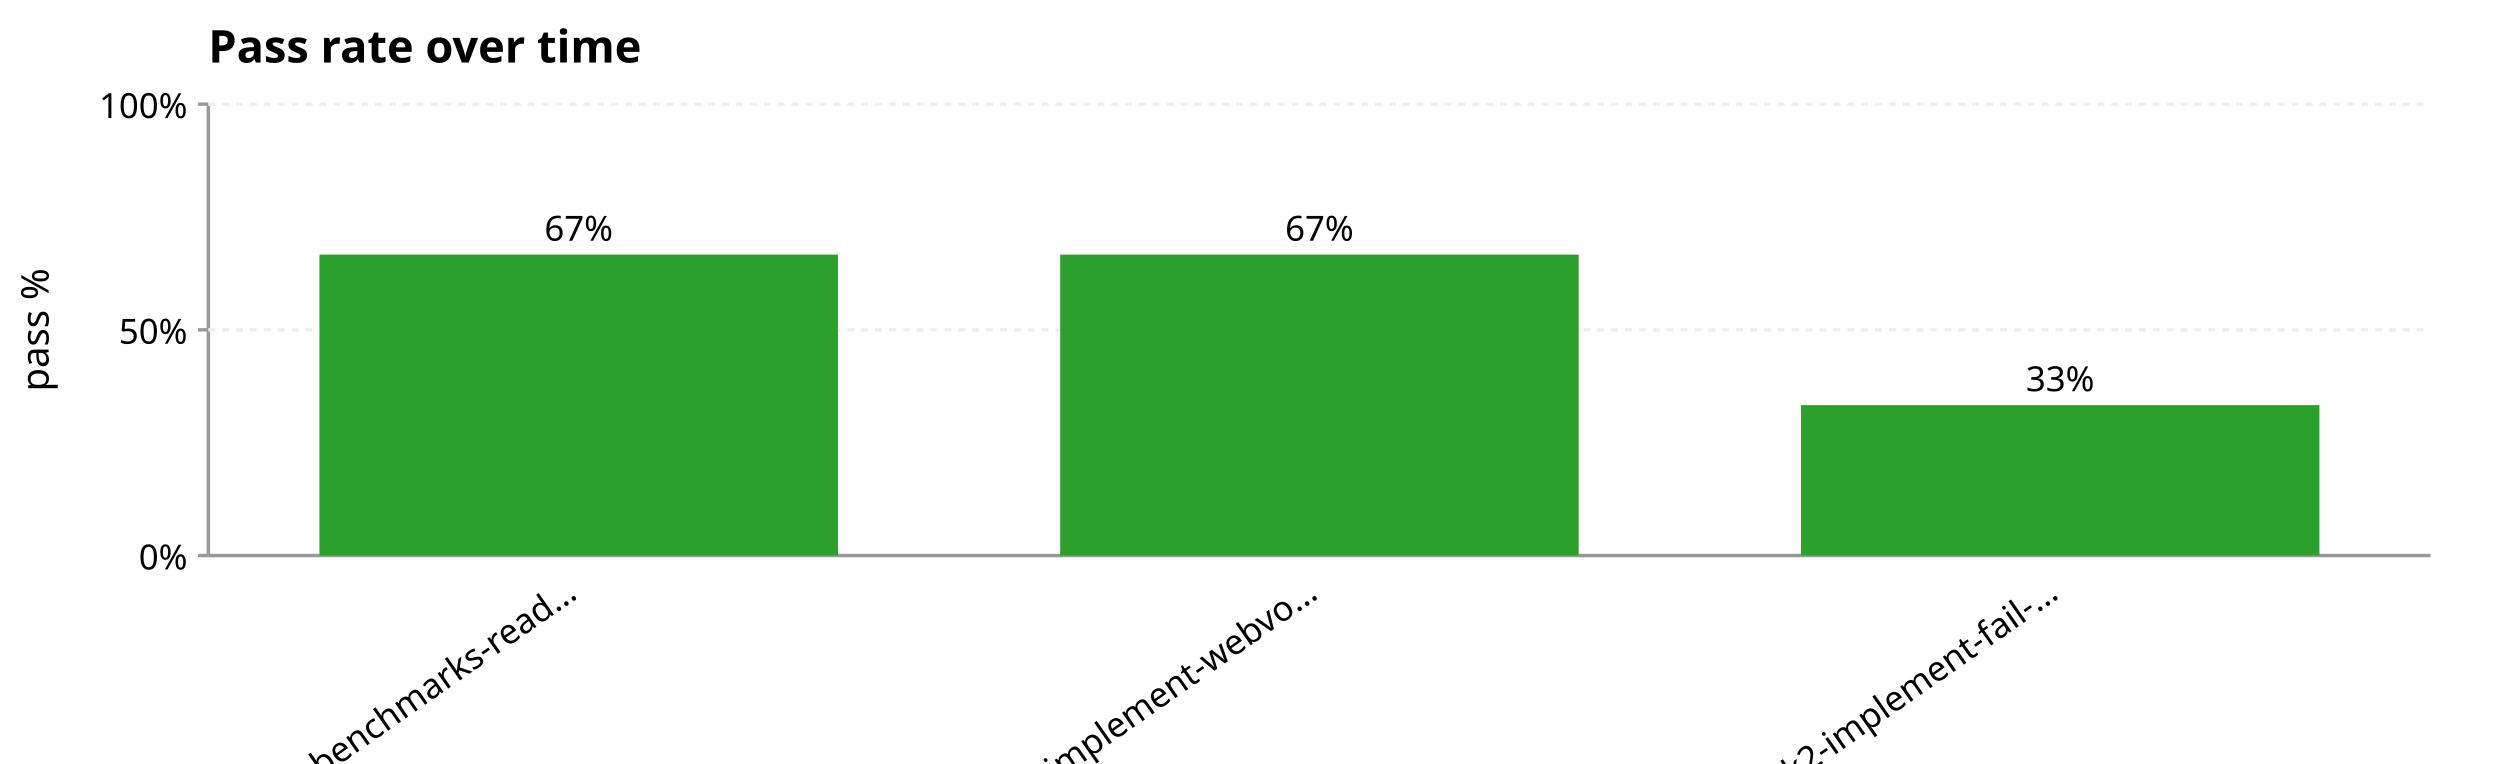
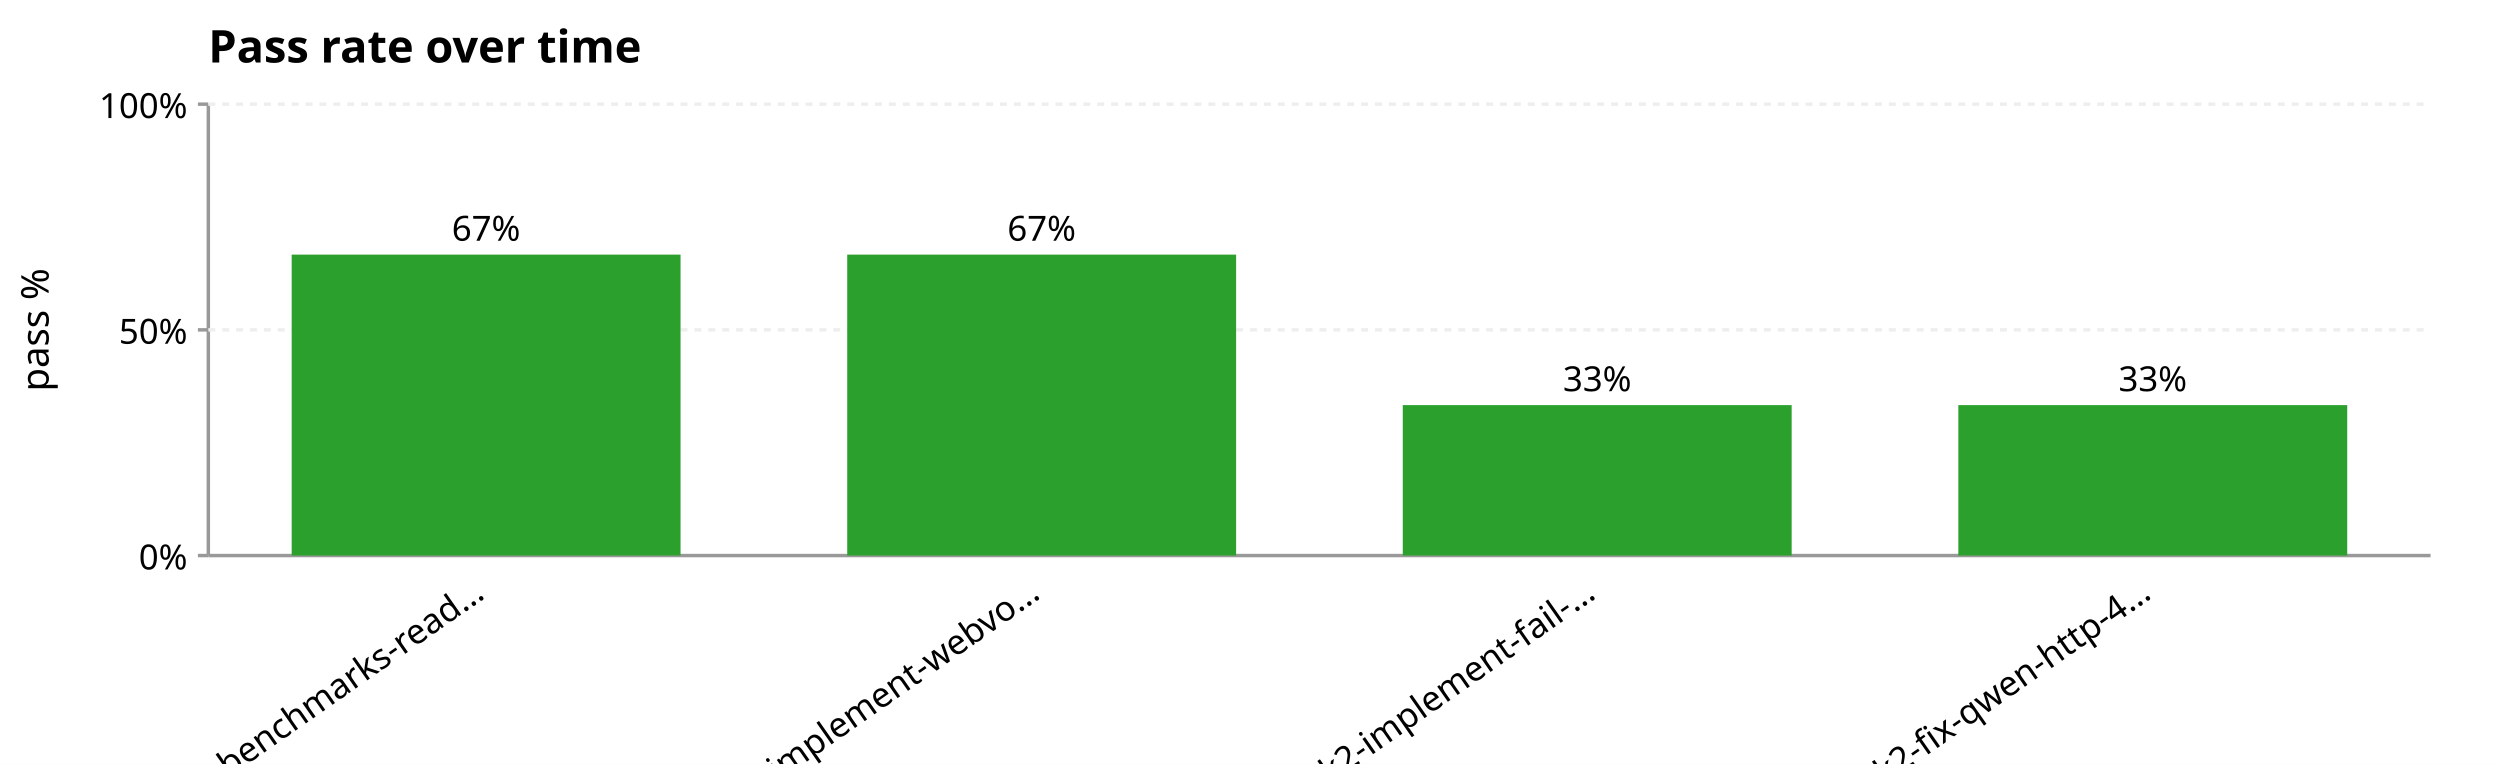
<svg xmlns="http://www.w3.org/2000/svg" viewBox="0 0 720 220" width="720" height="220" font-family="sans-serif">
  <rect width="100%" height="100%" fill="#fff" />
  <text x="60" y="18" font-size="13" font-weight="600">Pass rate over time</text>
  <line x1="60" y1="30" x2="60" y2="160" stroke="#999" />
  <line x1="60" y1="160" x2="700" y2="160" stroke="#999" />
  <line x1="57" y1="160.0" x2="60" y2="160.0" stroke="#999" />
  <text x="54" y="164.0" font-size="10" text-anchor="end" fill="#000">0%</text>
  <line x1="57" y1="95.0" x2="60" y2="95.0" stroke="#999" />
  <text x="54" y="99.0" font-size="10" text-anchor="end" fill="#000">50%</text>
  <line x1="60" y1="95.0" x2="700" y2="95.0" stroke="#eee" stroke-dasharray="2,2" />
  <line x1="57" y1="30.0" x2="60" y2="30.0" stroke="#999" />
  <text x="54" y="34.0" font-size="10" text-anchor="end" fill="#000">100%</text>
  <line x1="60" y1="30.0" x2="700" y2="30.0" stroke="#eee" stroke-dasharray="2,2" />
  <text x="14" y="95.0" font-size="11" fill="#000" transform="rotate(-90 14 95.0)" text-anchor="middle">pass %</text>
-   <rect x="92.00" y="73.33" width="149.33" height="86.67" fill="#2ca02c" />
-   <text x="166.67" y="69.33" font-size="10" text-anchor="middle" fill="#000">67%</text>
-   <text x="166.67" y="172" font-size="10" fill="#000" text-anchor="end" transform="rotate(-35 166.67 172)">task2-benchmarks-read…</text>
-   <rect x="305.33" y="73.33" width="149.33" height="86.67" fill="#2ca02c" />
-   <text x="380.00" y="69.33" font-size="10" text-anchor="middle" fill="#000">67%</text>
-   <text x="380.00" y="172" font-size="10" fill="#000" text-anchor="end" transform="rotate(-35 380.00 172)">task2-implement-webvo…</text>
-   <rect x="518.67" y="116.67" width="149.33" height="43.33" fill="#2ca02c" />
-   <text x="593.33" y="112.67" font-size="10" text-anchor="middle" fill="#000">33%</text>
-   <text x="593.33" y="172" font-size="10" fill="#000" text-anchor="end" transform="rotate(-35 593.33 172)">task2-implement-fail-…</text>
+   <rect x="84.00" y="73.33" width="112.00" height="86.67" fill="#2ca02c" />
+   <text x="140.00" y="69.33" font-size="10" text-anchor="middle" fill="#000">67%</text>
+   <text x="140.00" y="172" font-size="10" fill="#000" text-anchor="end" transform="rotate(-35 140.00 172)">task2-benchmarks-read…</text>
+   <rect x="244.00" y="73.33" width="112.00" height="86.67" fill="#2ca02c" />
+   <text x="300.00" y="69.33" font-size="10" text-anchor="middle" fill="#000">67%</text>
+   <text x="300.00" y="172" font-size="10" fill="#000" text-anchor="end" transform="rotate(-35 300.00 172)">task2-implement-webvo…</text>
+   <rect x="404.00" y="116.67" width="112.00" height="43.33" fill="#2ca02c" />
+   <text x="460.00" y="112.67" font-size="10" text-anchor="middle" fill="#000">33%</text>
+   <text x="460.00" y="172" font-size="10" fill="#000" text-anchor="end" transform="rotate(-35 460.00 172)">task2-implement-fail-…</text>
+   <rect x="564.00" y="116.67" width="112.00" height="43.33" fill="#2ca02c" />
+   <text x="620.00" y="112.67" font-size="10" text-anchor="middle" fill="#000">33%</text>
+   <text x="620.00" y="172" font-size="10" fill="#000" text-anchor="end" transform="rotate(-35 620.00 172)">task2-fix-qwen-http-4…</text>
</svg>
